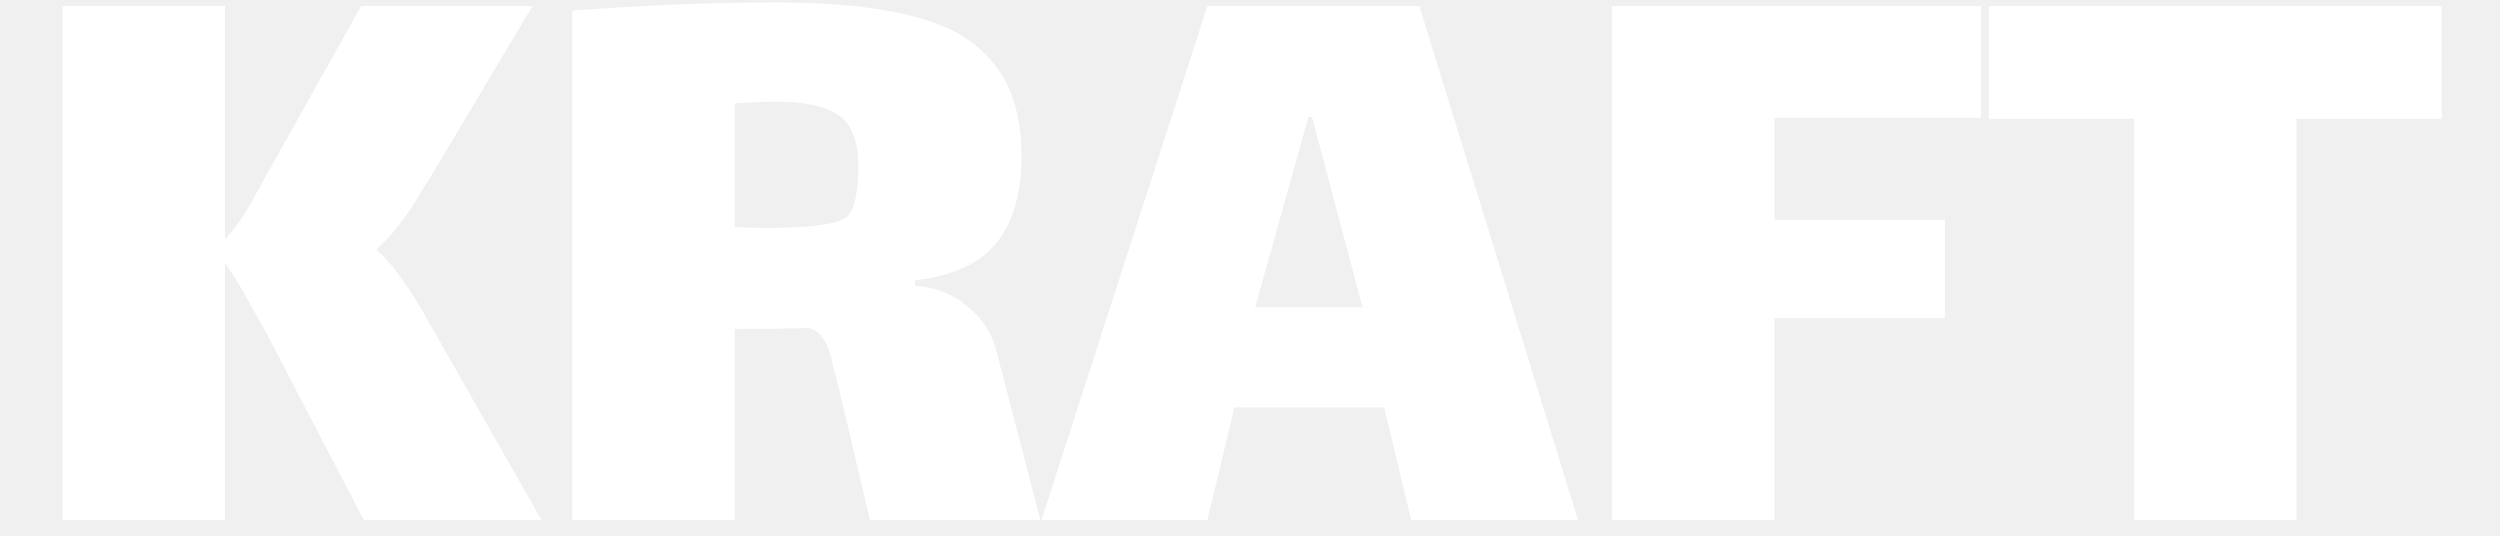
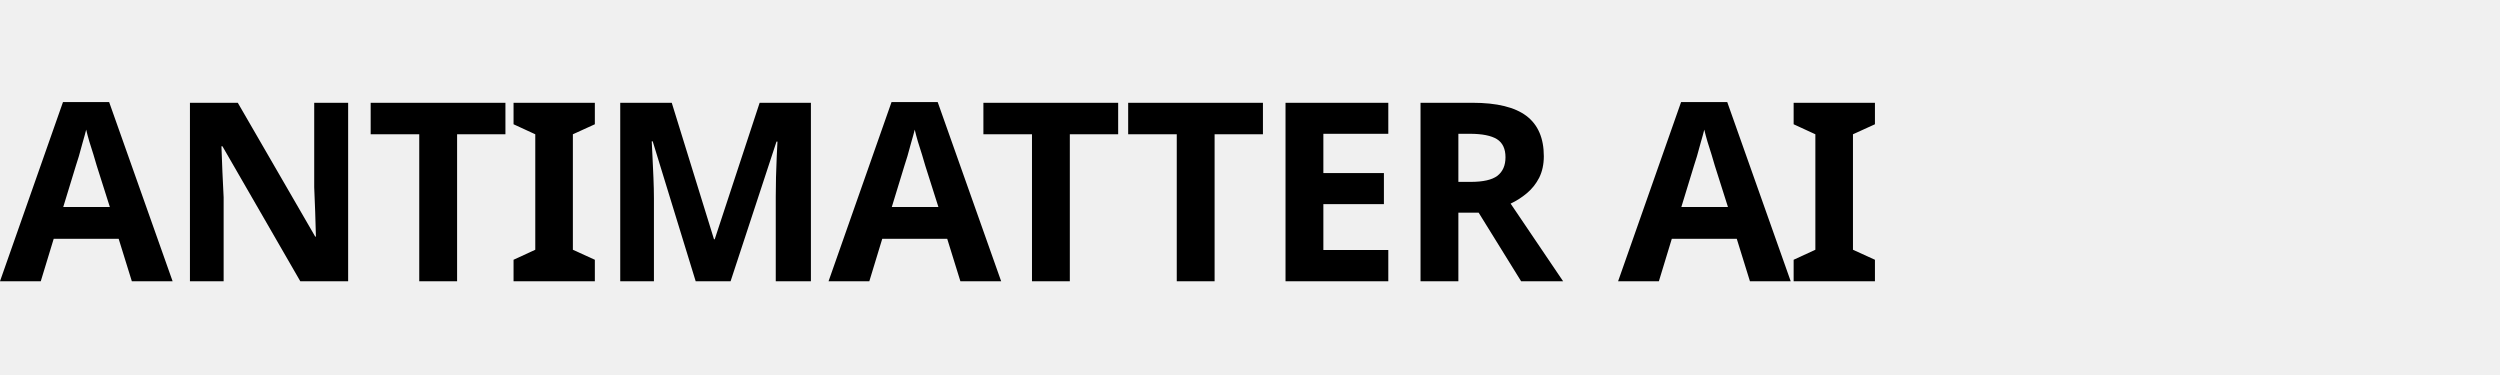
- <svg xmlns="http://www.w3.org/2000/svg" width="112" height="24" viewBox="54 9 112 25" fill="none">
-   <path d="M76.939 33.273H68.647L63.975 24.307C63.891 24.167 63.667 23.774 63.302 23.129C62.965 22.483 62.587 21.866 62.166 21.277V33.273H54.589V9.281H62.166V20.183C62.643 19.649 63.049 19.074 63.386 18.457C63.751 17.812 63.961 17.433 64.017 17.32L68.521 9.281H76.518L71.72 17.32C71.636 17.433 71.453 17.727 71.173 18.204C70.892 18.681 70.584 19.13 70.247 19.551C69.938 19.944 69.601 20.309 69.237 20.646C69.742 21.123 70.148 21.6 70.457 22.077C70.794 22.526 71.173 23.129 71.594 23.887L76.939 33.273ZM100.222 33.273H92.267L90.836 27.212C90.78 26.987 90.681 26.608 90.541 26.075C90.429 25.514 90.289 25.107 90.12 24.855C89.952 24.574 89.713 24.392 89.405 24.307C88.619 24.335 87.469 24.349 85.953 24.349V33.273H78.377V9.492C81.772 9.239 84.943 9.113 87.889 9.113C90.555 9.113 92.716 9.338 94.371 9.786C96.027 10.207 97.261 10.951 98.075 12.017C98.917 13.055 99.338 14.486 99.338 16.31C99.338 18.022 98.945 19.369 98.159 20.351C97.374 21.305 96.111 21.88 94.371 22.077V22.329C95.353 22.413 96.167 22.736 96.812 23.297C97.486 23.83 97.935 24.518 98.159 25.36L100.222 33.273ZM85.953 19.593C86.206 19.621 86.697 19.635 87.427 19.635C89.587 19.635 90.85 19.453 91.215 19.088C91.551 18.752 91.72 17.966 91.72 16.731C91.72 15.581 91.411 14.795 90.794 14.374C90.204 13.953 89.222 13.743 87.847 13.743C87.539 13.743 86.907 13.771 85.953 13.827V19.593ZM116.261 28.011H109.274L108.012 33.273H100.267L108.012 9.281H117.903L125.31 33.273H117.524L116.261 28.011ZM112.726 14.458L110.242 23.339H115.251L112.894 14.458H112.726ZM126.898 9.281H144.113V14.501H134.474V19.257H142.429V23.844H134.474V33.273H126.898V9.281ZM158.835 33.273H151.259V14.543H144.482V9.281H165.611V14.543H158.835V33.273Z" fill="white" />
+ <svg xmlns="http://www.w3.org/2000/svg" width="160" height="24" viewBox="0 0 160 24" fill="none">
+   <text x="0" y="18" font-family="Plus Jakarta Sans, system-ui, sans-serif" font-size="16" font-weight="700" fill="currentColor" letter-spacing="-0.02em">ANTIMATTER AI</text>
</svg>
